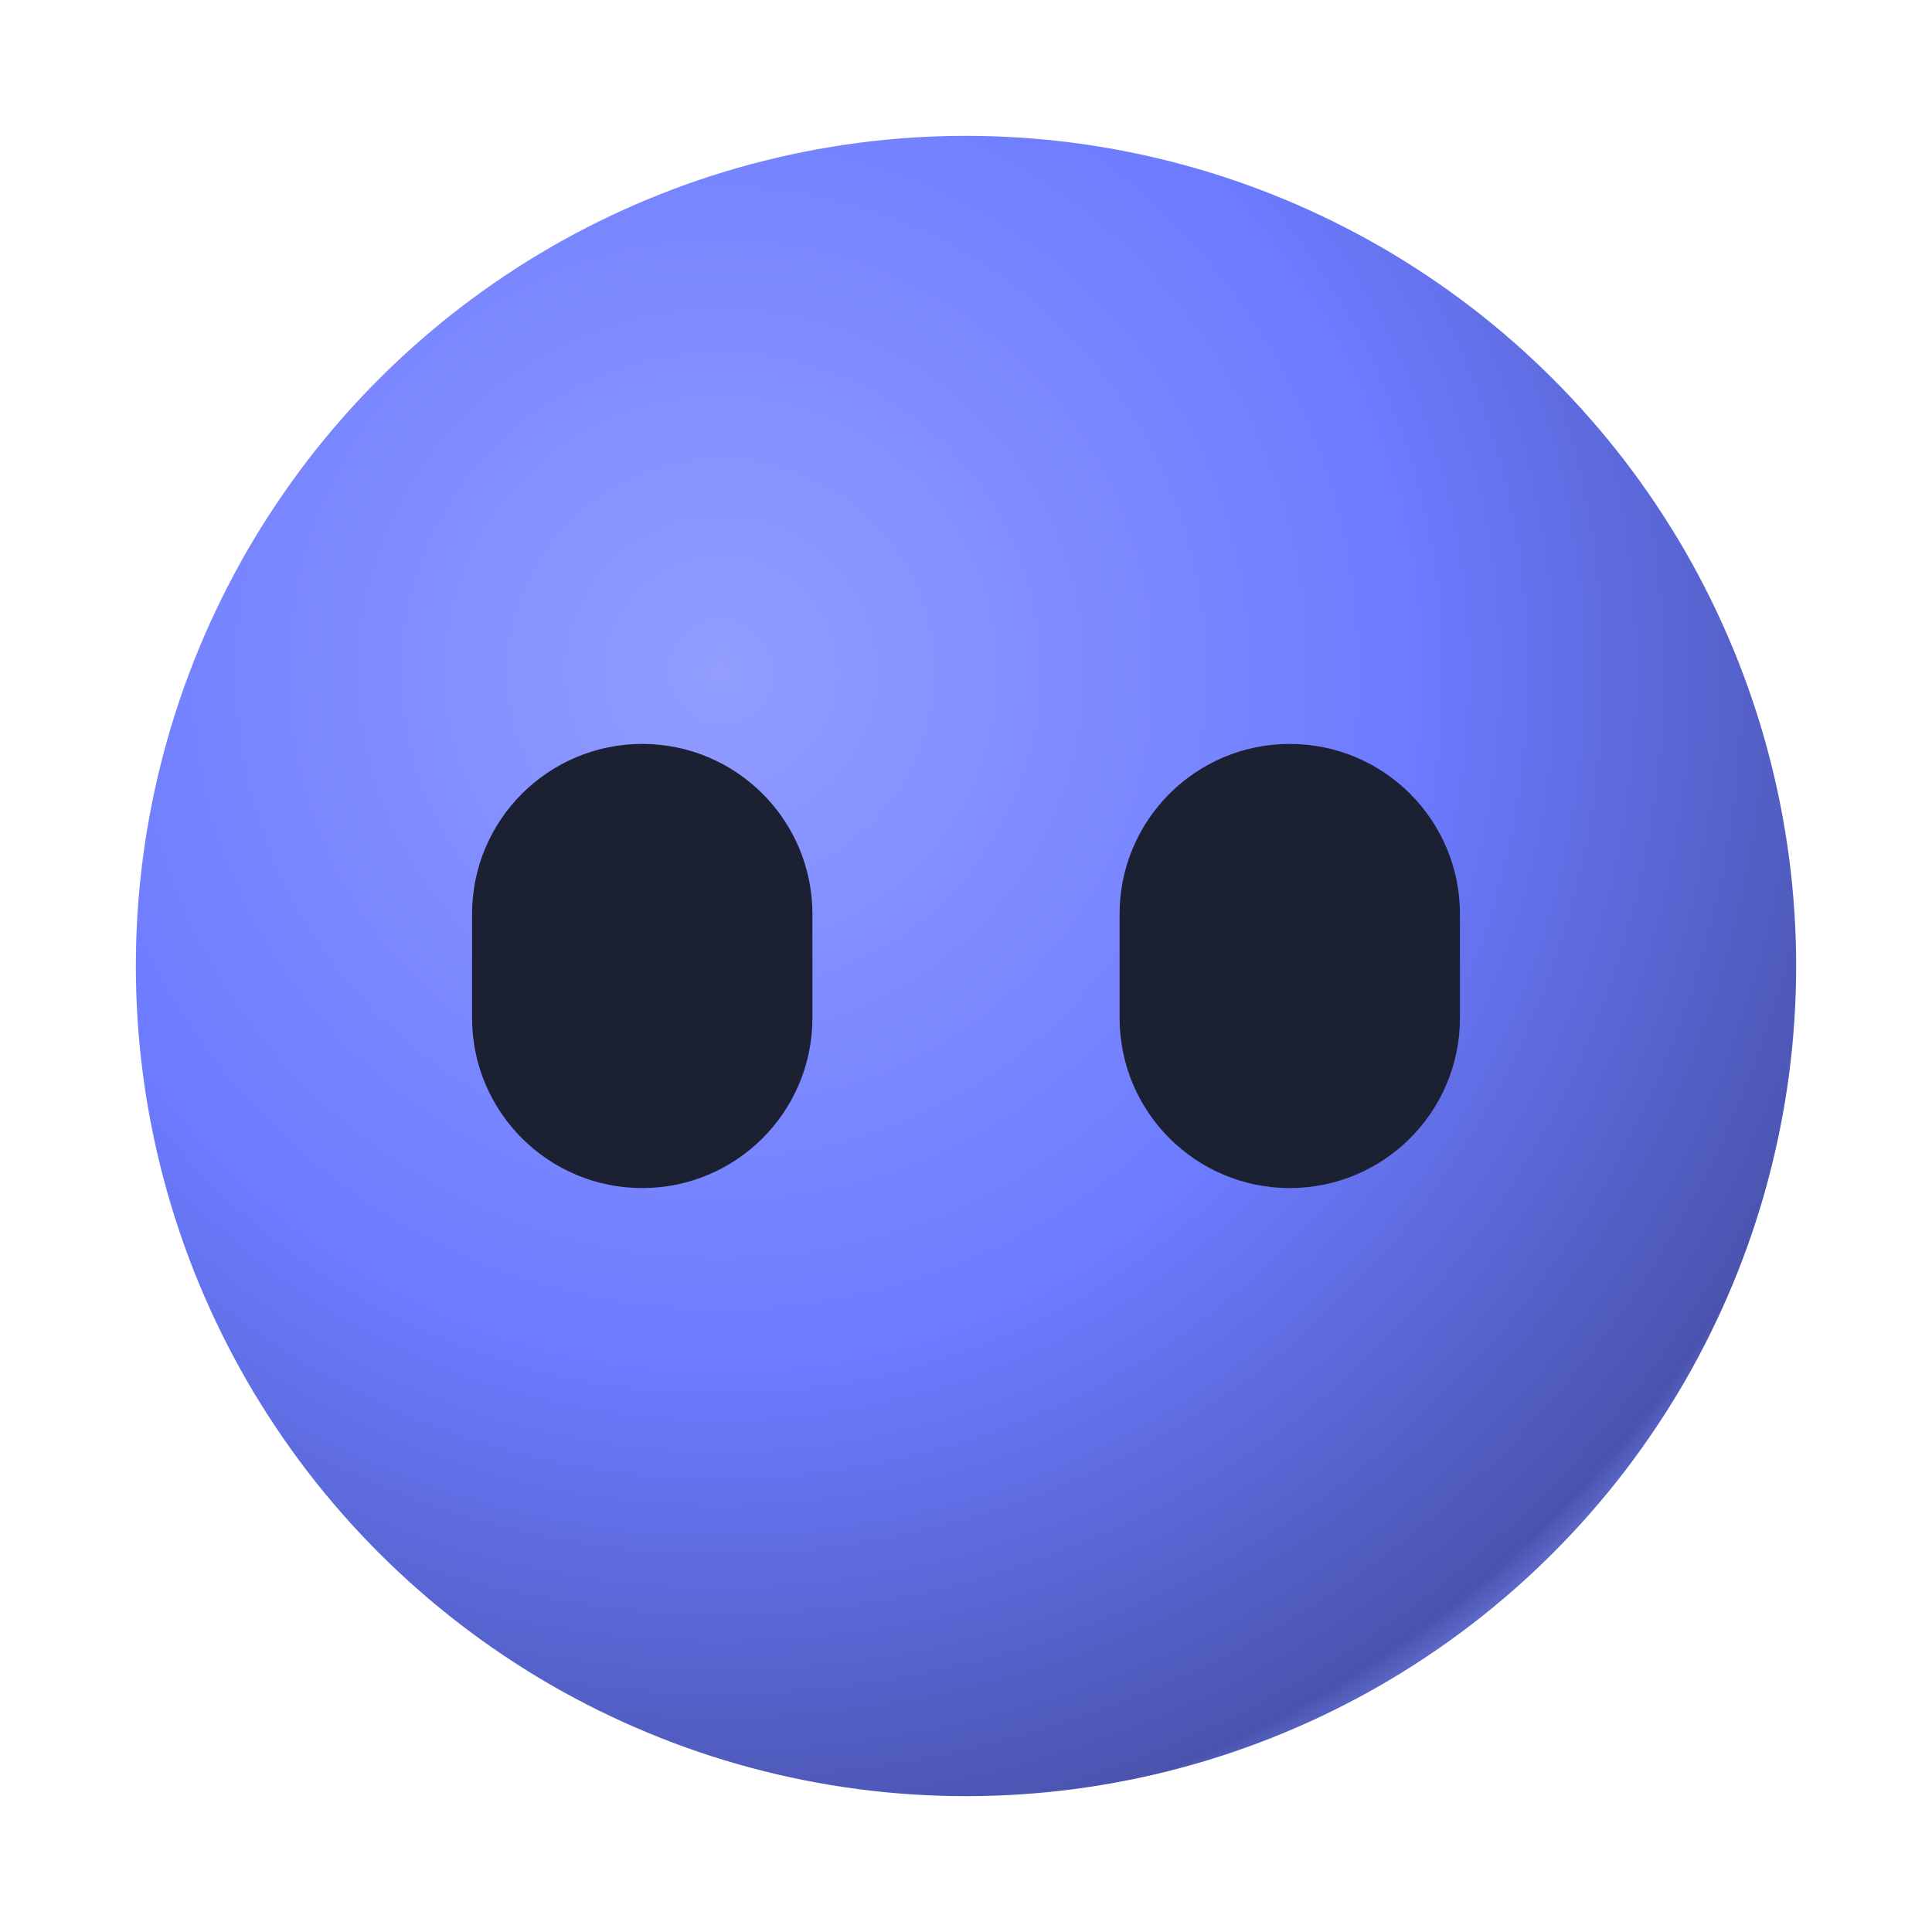
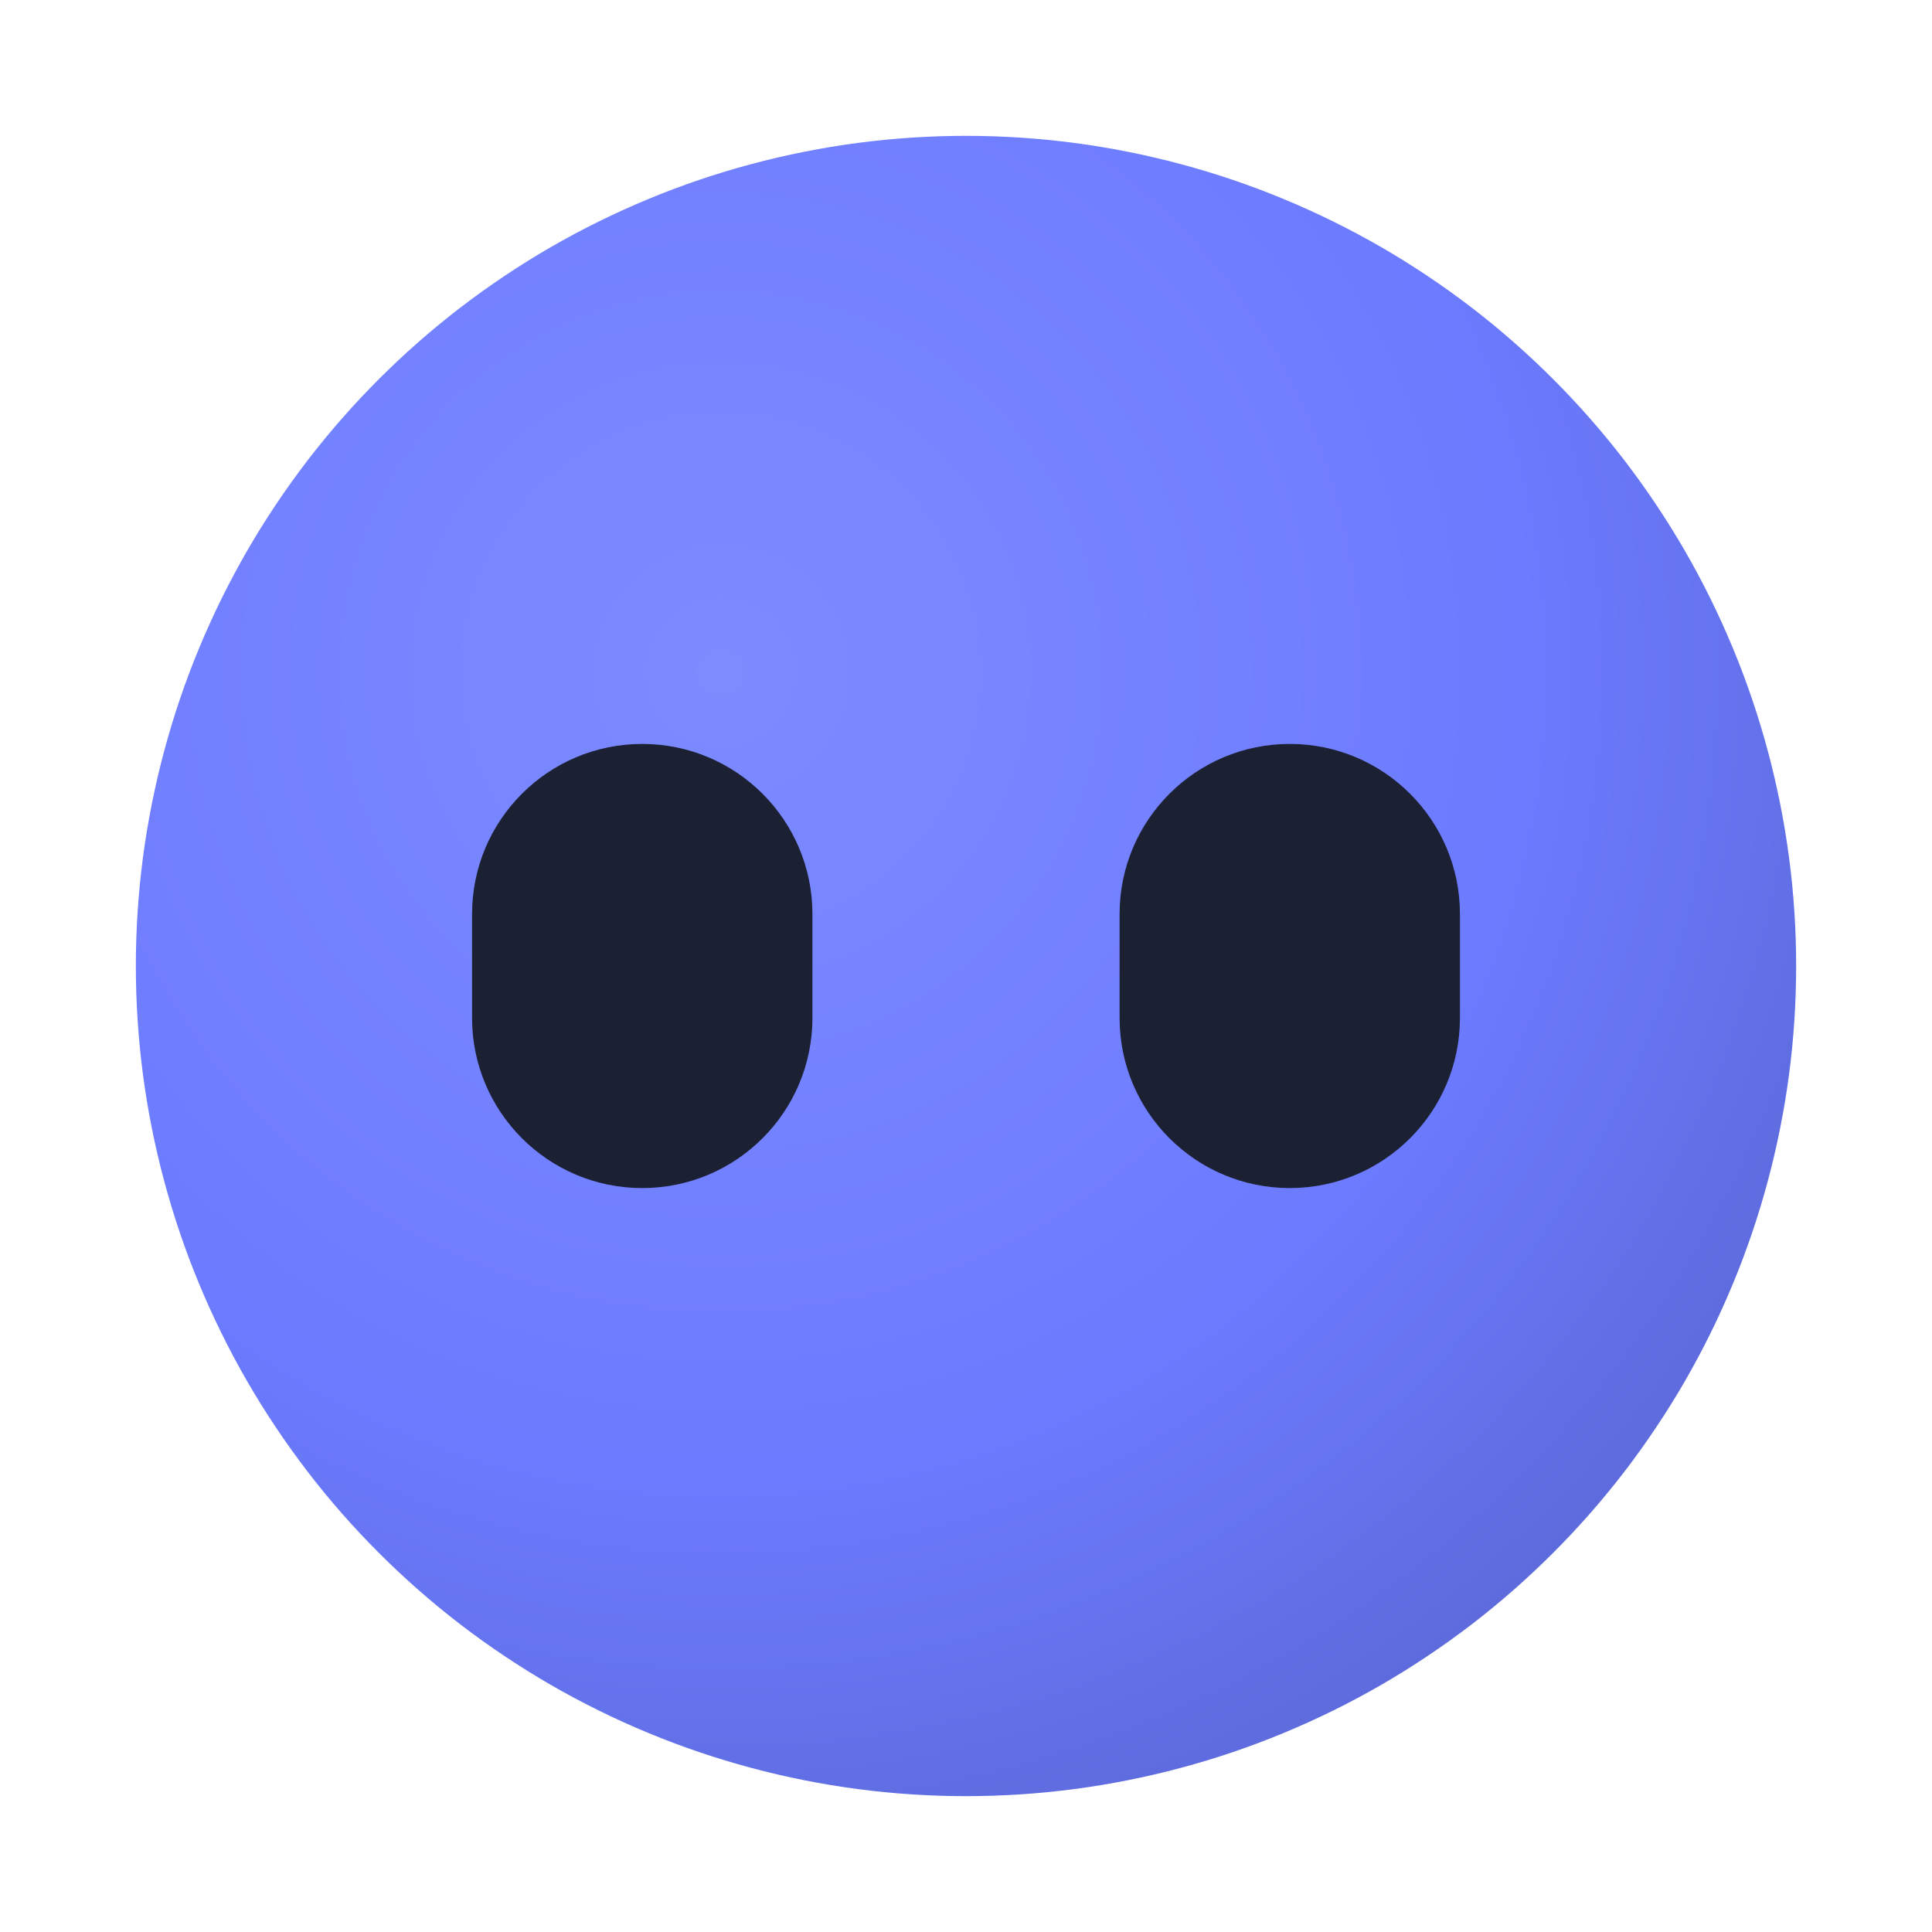
<svg xmlns="http://www.w3.org/2000/svg" viewBox="0 0 512 512" width="64" height="64">
  <g id="bubble" transform="translate(256 256)">
    <g id="head" transform="translate(0 0) rotate(0)">
      <defs>
-         <radialGradient id="bs-16cd4ad" cx="0.35" cy="0.32" r="0.78">
-           <stop offset="0" stop-color="#929dff" />
+         <radialGradient id="bs-16cd4ad" cx="0.35" cy="0.32" r="0.9">
+           <stop offset="0" stop-color="#7d8bff" />
          <stop offset="0.55" stop-color="#6c7bff" />
-           <stop offset="0.93" stop-color="#4a54af" />
-           <stop offset="1" stop-color="#8794ff" />
+           <stop offset="0.93" stop-color="#5865d0" />
+           <stop offset="1" stop-color="#6472ed" />
        </radialGradient>
      </defs>
      <path id="body" d="M 220 0 C 220 9.57 219.37 19.23 218.12 28.72 C 216.87 38.21 214.98 47.69 212.5 56.94 C 210.03 66.19 206.92 75.35 203.25 84.19 C 199.59 93.03 195.31 101.71 190.53 110 C 185.74 118.29 180.36 126.33 174.54 133.93 C 168.71 141.52 162.33 148.8 155.56 155.56 C 148.8 162.33 141.52 168.71 133.93 174.54 C 126.33 180.36 118.29 185.74 110 190.53 C 101.71 195.31 93.03 199.59 84.19 203.25 C 75.35 206.92 66.19 210.03 56.94 212.5 C 47.69 214.98 38.21 216.87 28.72 218.12 C 19.23 219.37 9.57 220 0 220 C -9.57 220 -19.23 219.37 -28.72 218.12 C -38.21 216.87 -47.69 214.98 -56.94 212.5 C -66.19 210.03 -75.35 206.92 -84.19 203.25 C -93.03 199.59 -101.71 195.31 -110 190.53 C -118.29 185.74 -126.33 180.36 -133.93 174.54 C -141.52 168.71 -148.8 162.33 -155.56 155.56 C -162.33 148.8 -168.71 141.52 -174.54 133.93 C -180.36 126.33 -185.74 118.29 -190.53 110 C -195.31 101.71 -199.59 93.03 -203.25 84.19 C -206.92 75.35 -210.03 66.19 -212.5 56.94 C -214.98 47.69 -216.87 38.21 -218.12 28.72 C -219.37 19.23 -220 9.57 -220 0 C -220 -9.57 -219.37 -19.23 -218.12 -28.72 C -216.87 -38.21 -214.98 -47.69 -212.5 -56.94 C -210.03 -66.19 -206.92 -75.35 -203.25 -84.19 C -199.59 -93.03 -195.31 -101.71 -190.53 -110 C -185.74 -118.29 -180.36 -126.33 -174.54 -133.93 C -168.71 -141.52 -162.33 -148.8 -155.56 -155.56 C -148.8 -162.33 -141.52 -168.71 -133.93 -174.54 C -126.33 -180.36 -118.29 -185.74 -110 -190.53 C -101.71 -195.31 -93.03 -199.59 -84.19 -203.25 C -75.35 -206.92 -66.19 -210.03 -56.94 -212.5 C -47.69 -214.98 -38.21 -216.87 -28.72 -218.12 C -19.23 -219.37 -9.57 -220 0 -220 C 9.57 -220 19.23 -219.37 28.72 -218.12 C 38.21 -216.87 47.69 -214.98 56.94 -212.5 C 66.19 -210.03 75.35 -206.92 84.19 -203.25 C 93.03 -199.59 101.71 -195.31 110 -190.53 C 118.29 -185.74 126.33 -180.36 133.93 -174.54 C 141.52 -168.71 148.8 -162.33 155.56 -155.56 C 162.33 -148.8 168.71 -141.52 174.54 -133.93 C 180.36 -126.33 185.74 -118.29 190.53 -110 C 195.31 -101.71 199.59 -93.03 203.25 -84.19 C 206.92 -75.35 210.03 -66.19 212.5 -56.94 C 214.98 -47.69 216.87 -38.21 218.12 -28.72 C 219.37 -19.23 220 -9.57 220 0 Z" fill="url(#bs-16cd4ad)" transform="scale(1 1)" />
      <g id="eye-left" transform="translate(-85.8 0) rotate(0)">
        <rect x="-45.1" y="-58.85" width="90.2" height="117.7" rx="45.1" fill="#1c2033" />
      </g>
      <g id="eye-right" transform="translate(85.8 0) rotate(0)">
        <rect x="-45.1" y="-58.85" width="90.2" height="117.7" rx="45.1" fill="#1c2033" />
      </g>
    </g>
  </g>
</svg>
